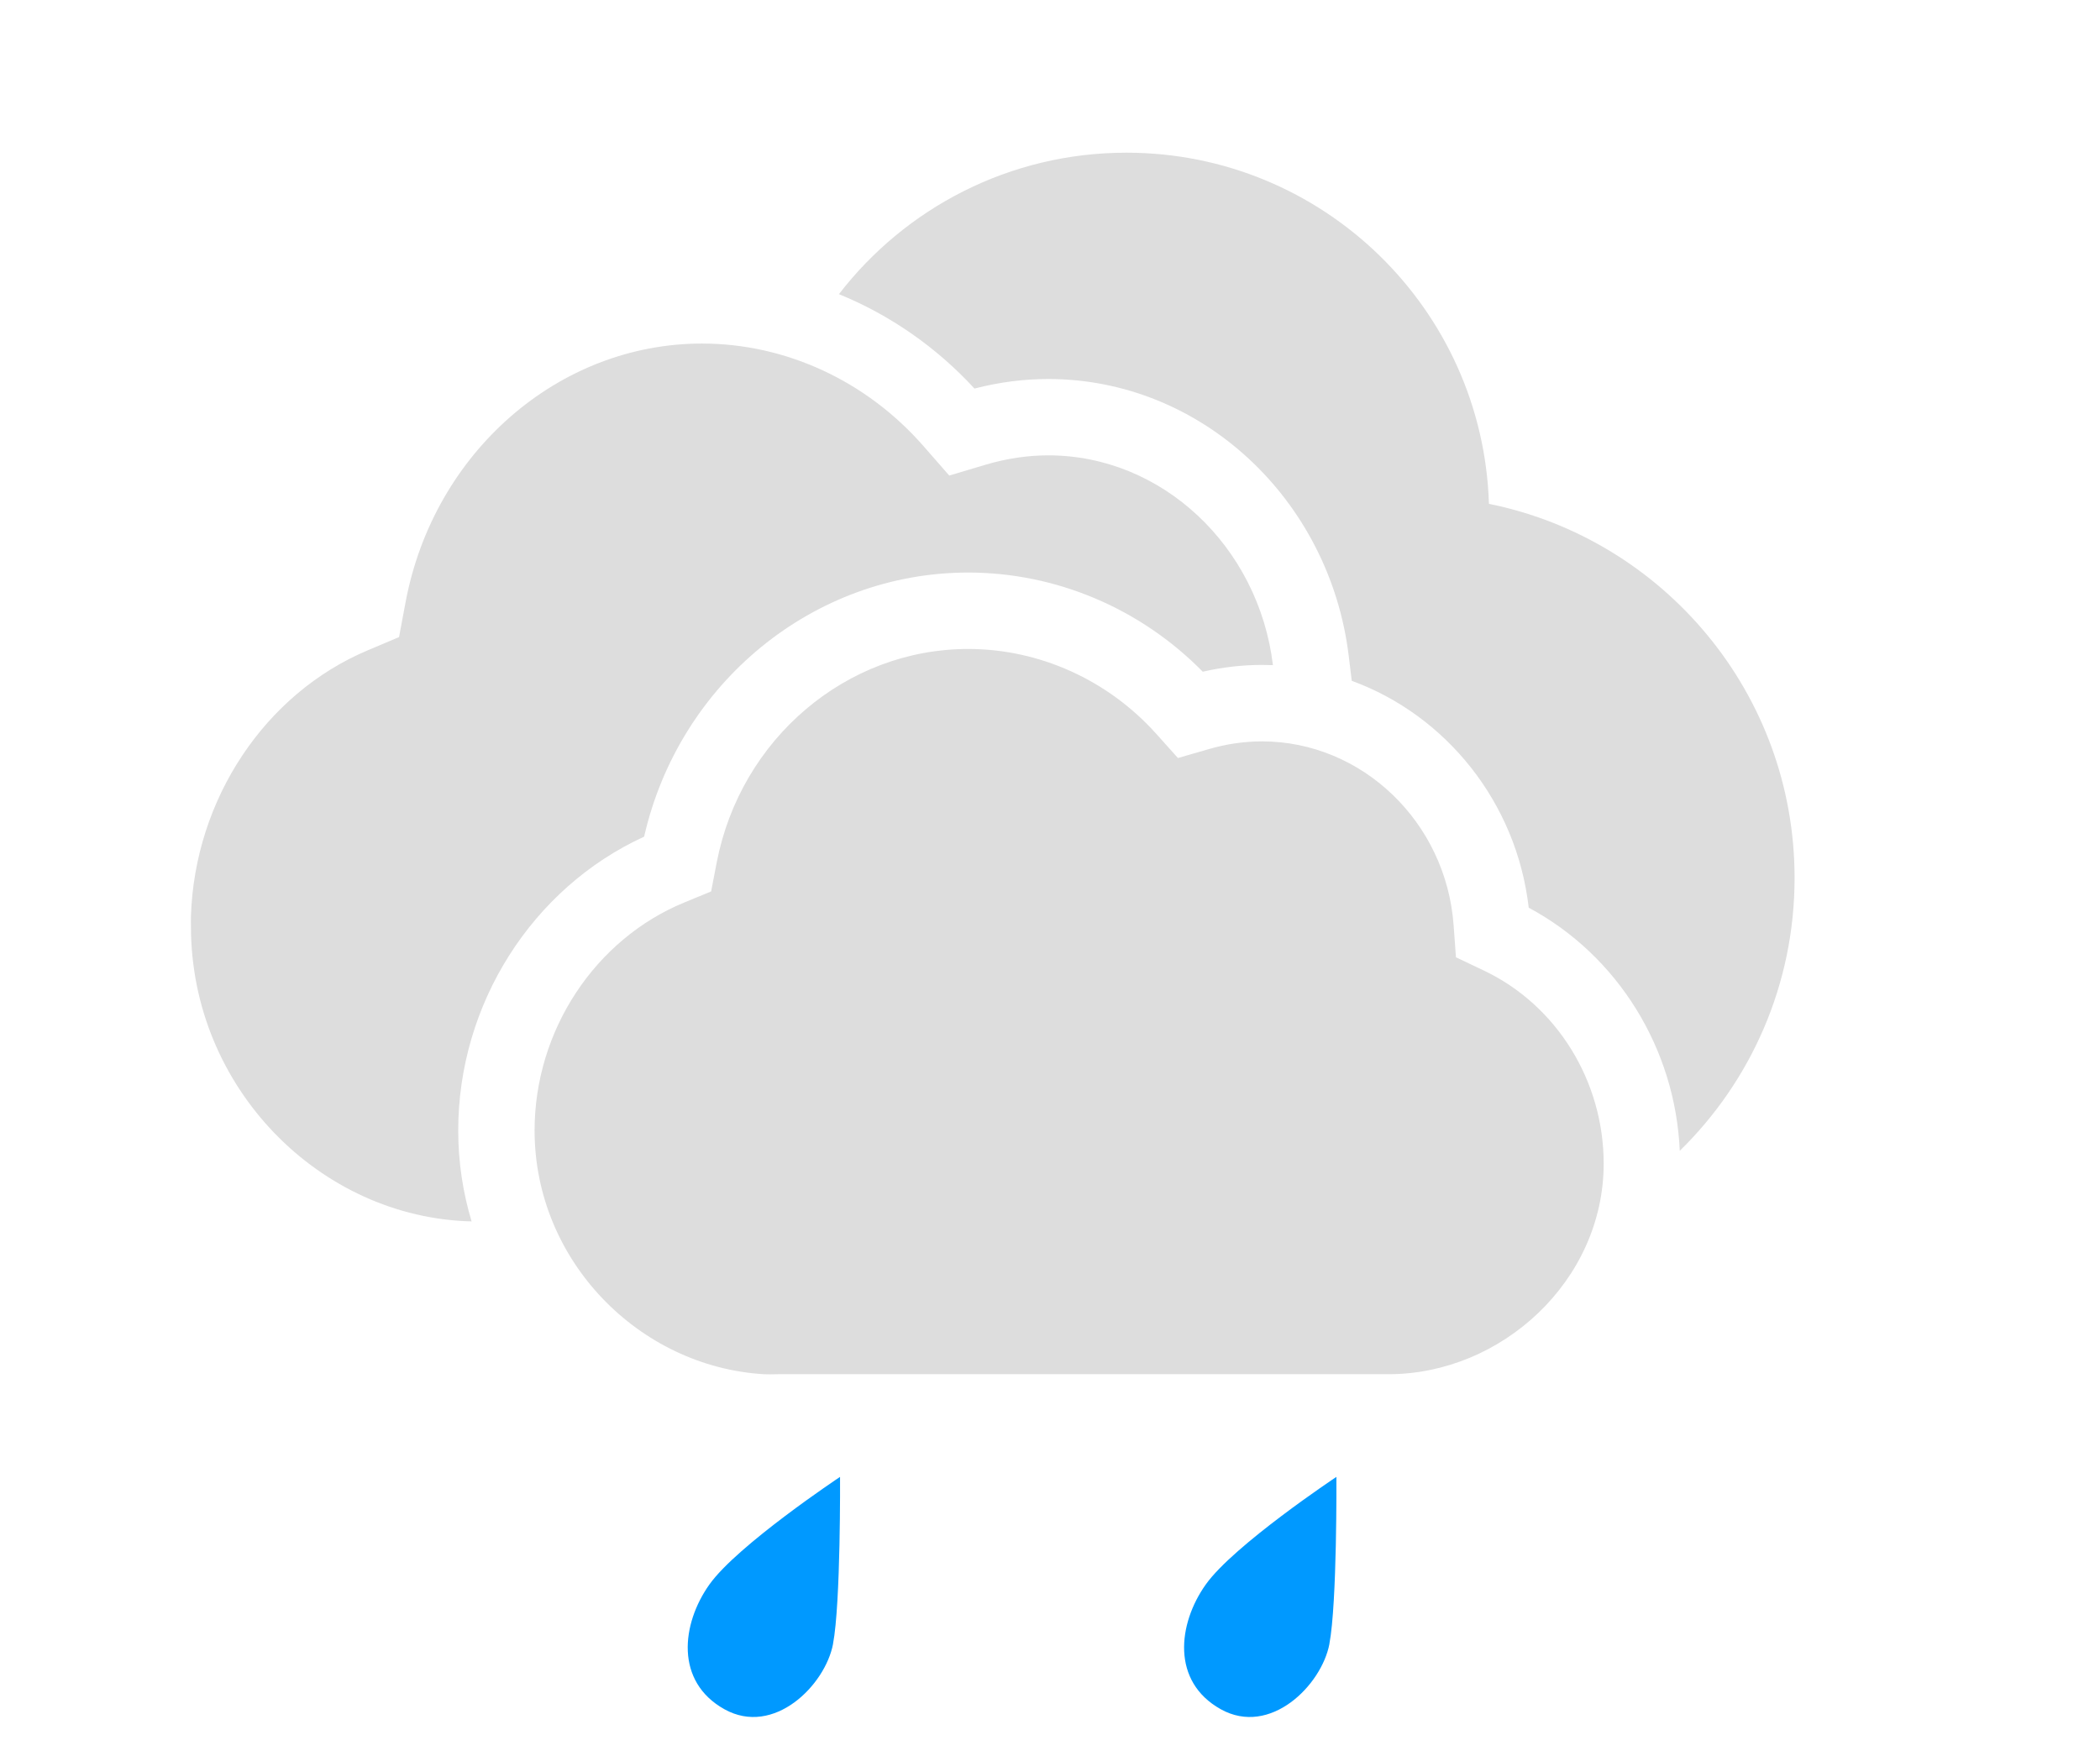
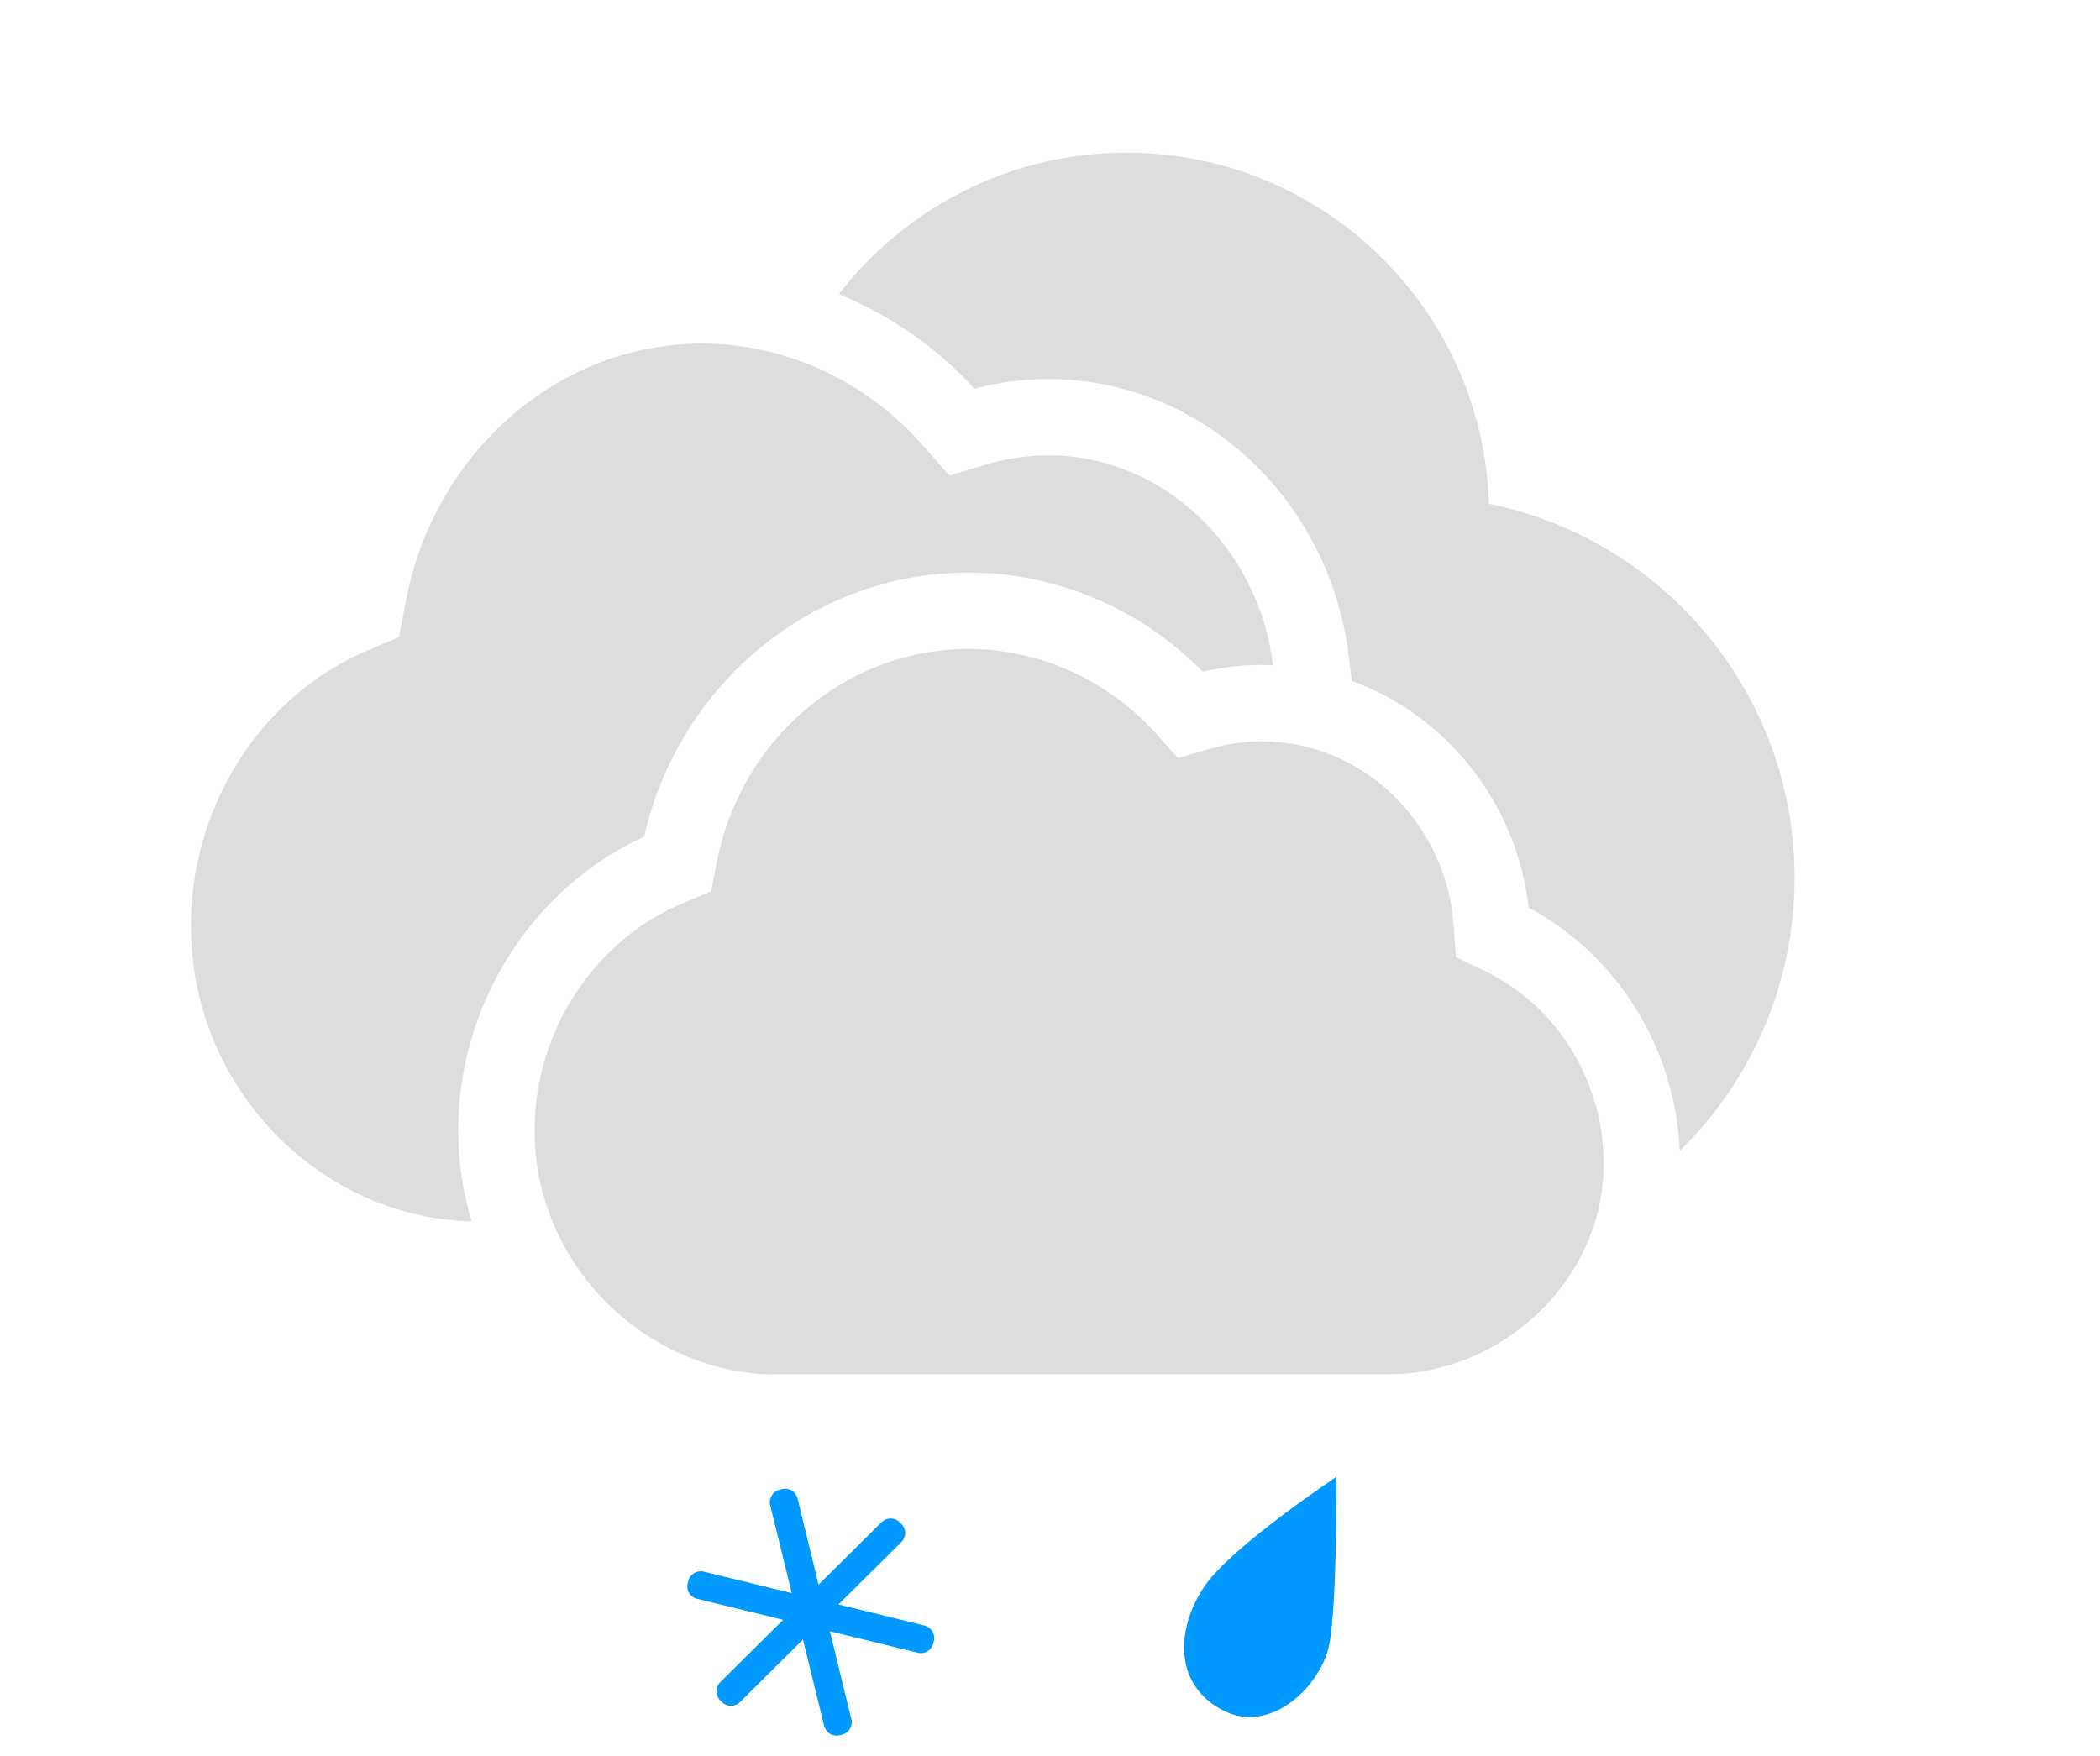
<svg xmlns="http://www.w3.org/2000/svg" height="46" viewbox="0 0 55 46" width="55">
  <g fill="none" fill-rule="evenodd">
    <path d="m47.001 23c0 2.801-1.152 5.333-3.007 7.148-.116-2.681-1.625-5.12-3.956-6.369-.318-2.761-2.167-5.042-4.635-5.944l-.079-.65c-.496-4.101-3.86-7.256-7.868-7.256-.646 0-1.295.084-1.934.25-1.004-1.091-2.22-1.931-3.55-2.473 1.737-2.254 4.464-3.706 7.529-3.706 5.146 0 9.336 4.092 9.495 9.199 4.567.925 8.005 4.961 8.005 9.801zm-42 1.27c0-.087-.003-.184 0-.27.098-3.059 1.936-5.829 4.629-6.963l.821-.347.172-.919c.739-3.924 4.005-6.771 7.762-6.771 2.195 0 4.309.979 5.802 2.687l.674.771.954-.284c.544-.162 1.096-.245 1.641-.245 2.983 0 5.507 2.388 5.883 5.496-.095-.004-.19-.006-.285-.006-.519 0-1.039.06-1.553.178-1.625-1.655-3.84-2.598-6.143-2.598-4.06 0-7.573 2.901-8.488 6.919-2.938 1.347-4.869 4.391-4.869 7.696 0 .827.123 1.627.35 2.383-3.965-.093-7.35-3.496-7.35-7.728zm33.131.808.738.351c1.903.907 3.131 2.89 3.131 5.053 0 3.068-2.676 5.518-5.635 5.518h-.365-15.623c-.168.005-.294.005-.377 0-3.262-.198-6-2.971-6-6.385 0-2.611 1.578-5.012 3.927-5.975l.697-.287.146-.759c.627-3.242 3.399-5.593 6.586-5.593 1.862 0 3.656.809 4.923 2.22l.571.637.809-.234c.462-.134.93-.202 1.392-.202 2.621 0 4.825 2.117 5.019 4.819z" fill="#ddd" />
    <g fill="#09f">
-       <path d="m4.818 4.067c-.205 1.079-1.55 2.434-2.847 1.709s-1.124-2.235-.392-3.266 3.422-2.82 3.422-2.82.021 3.297-.184 4.376z" transform="translate(17 39)" />
      <path d="m4.818 4.067c-.205 1.079-1.55 2.434-2.847 1.709s-1.124-2.235-.392-3.266 3.422-2.82 3.422-2.82.021 3.297-.184 4.376z" transform="translate(30 39)" />
+       <path d="m4.959 4.032 1.65-1.636c.128-.13.131-.34 0-.47l-.048-.047c-.128-.132-.34-.132-.47-.003l-1.653 1.638-.55-2.26c-.043-.178-.225-.288-.405-.244l-.064.016c-.178.042-.291.227-.248.403l.566 2.306-2.307-.563c-.177-.043-.36.065-.405.245l-.014.064c-.047.181.067.361.245.403l2.254.551-1.647 1.634c-.13.131-.13.342-.003.473l.048.047c.131.131.34.131.471.003l1.651-1.642.555 2.264c.043.178.225.289.402.244l.064-.014c.181-.045.293-.225.247-.403l-.563-2.306 2.305.562c.177.045.359-.067.402-.244l.017-.064c.045-.177-.067-.36-.244-.404z" transform="translate(17 38)" />
    </g>
  </g>
</svg>
